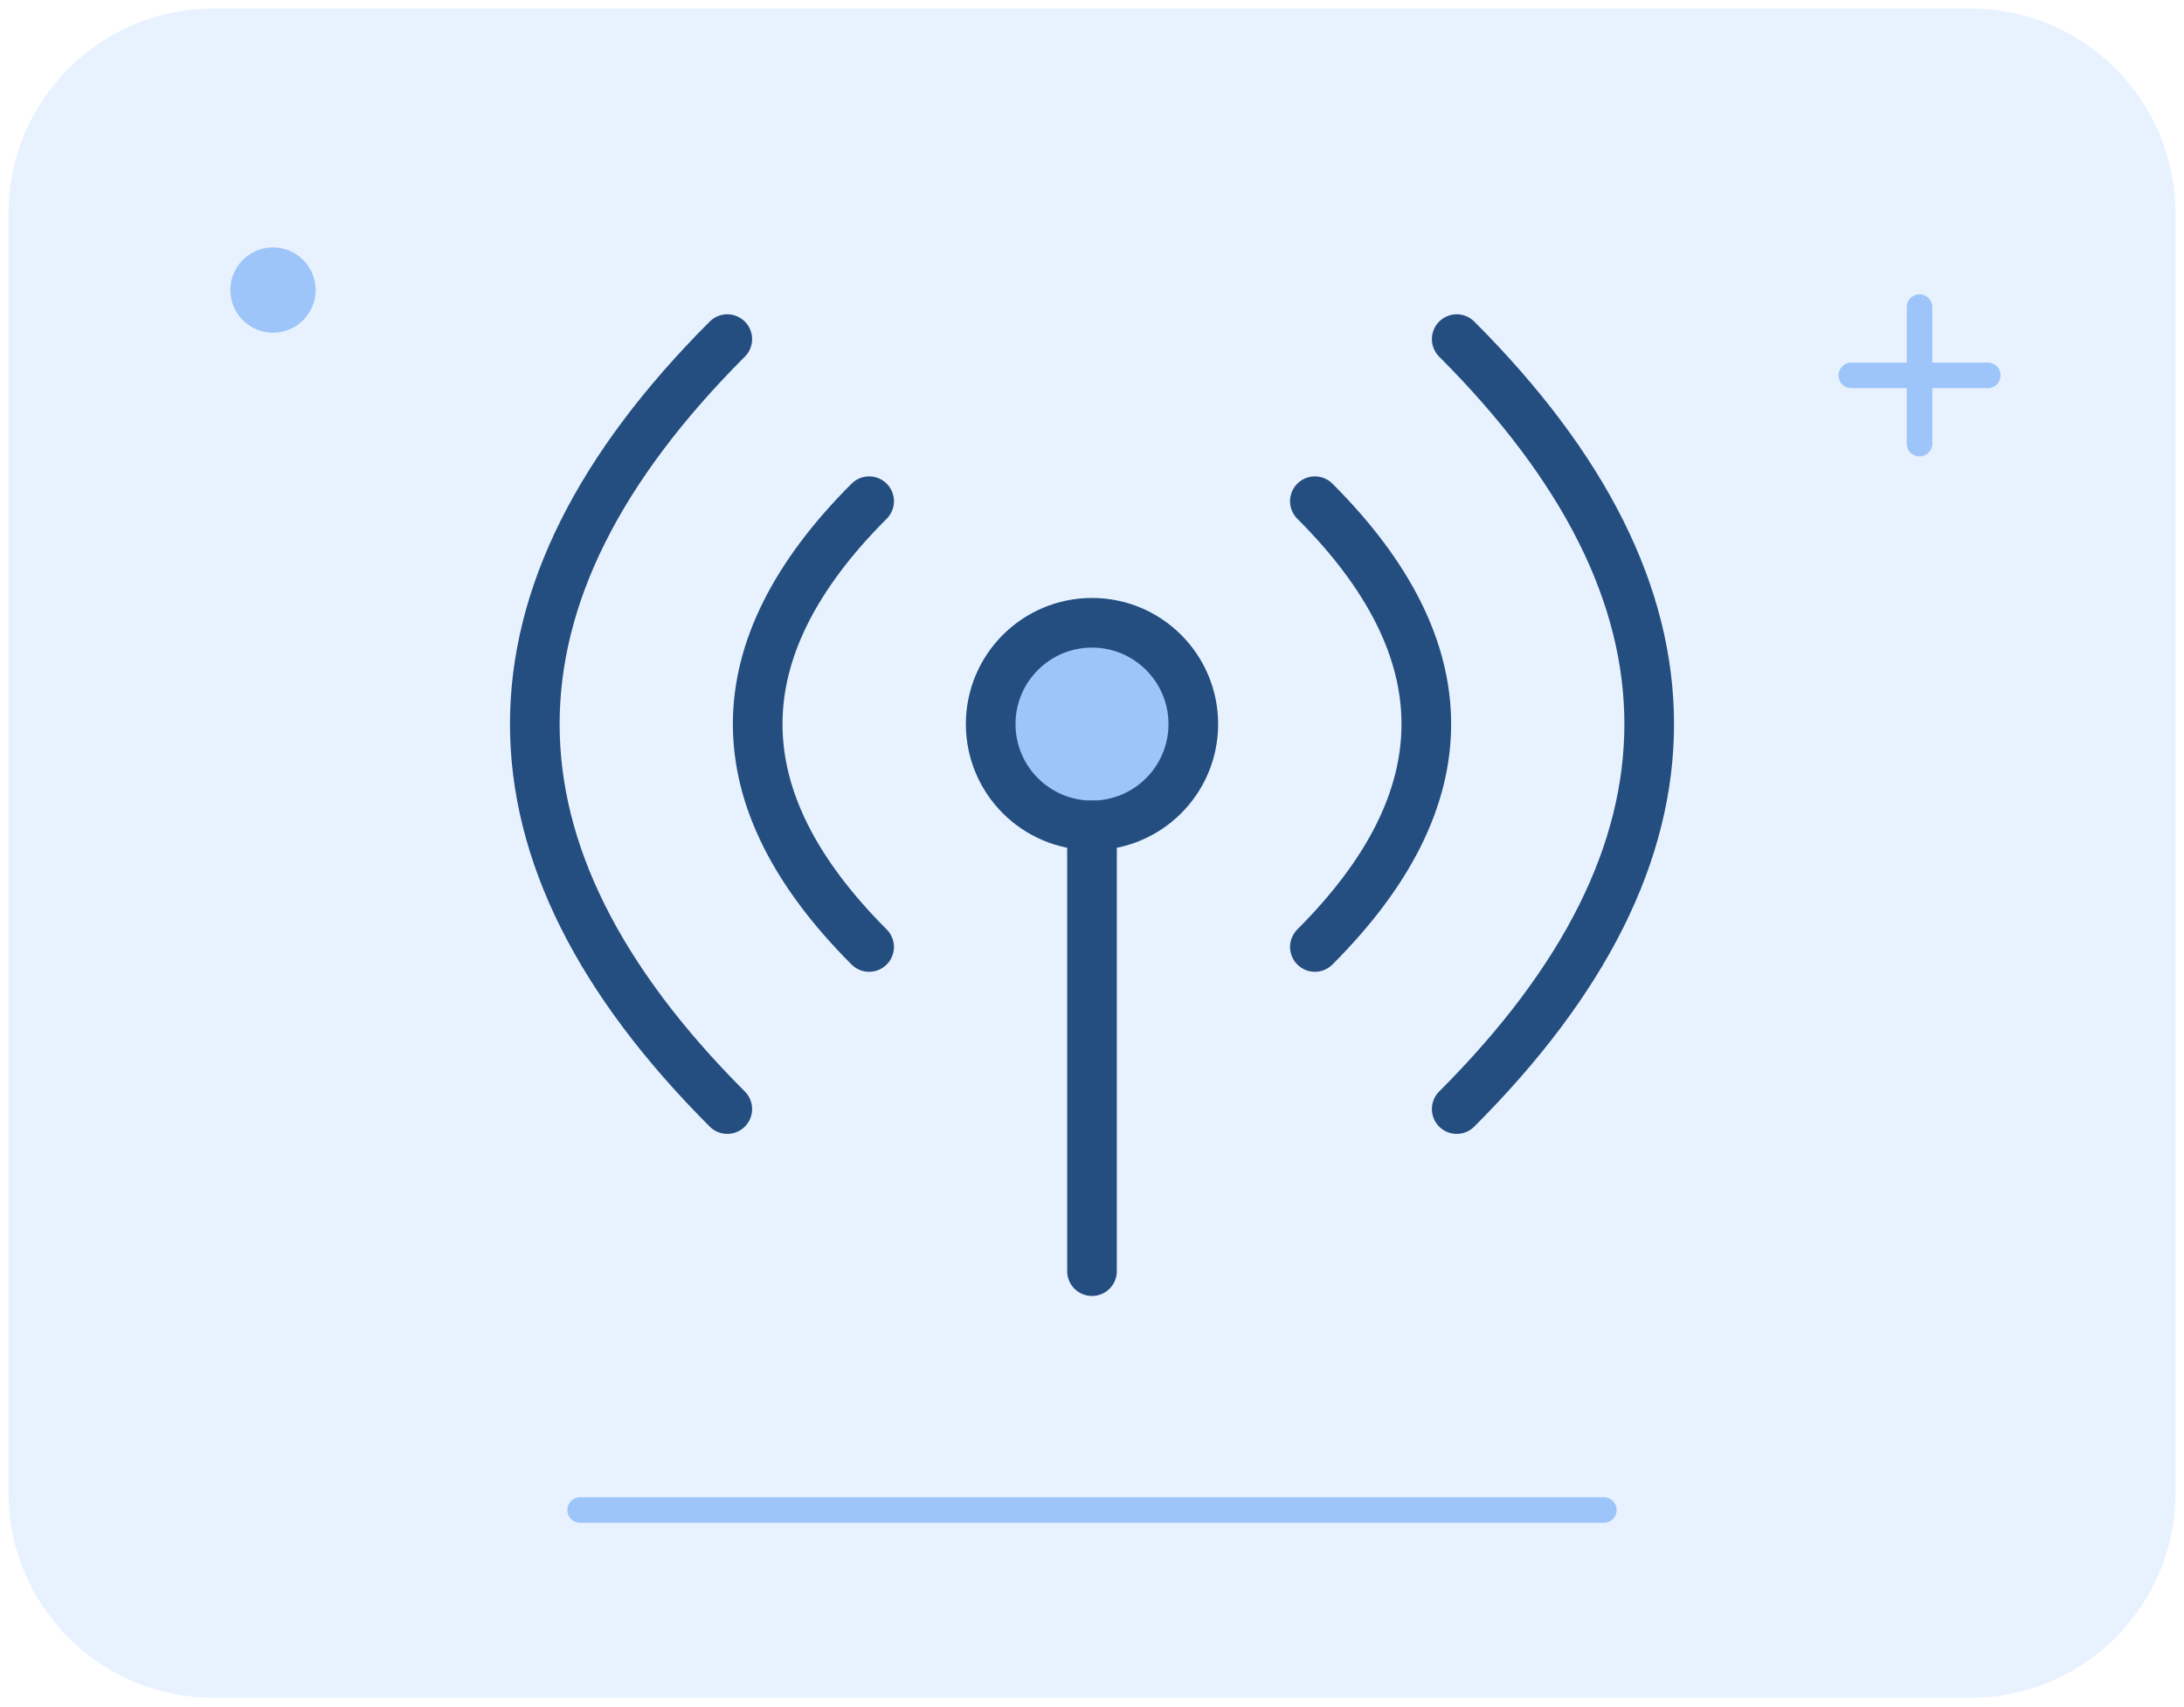
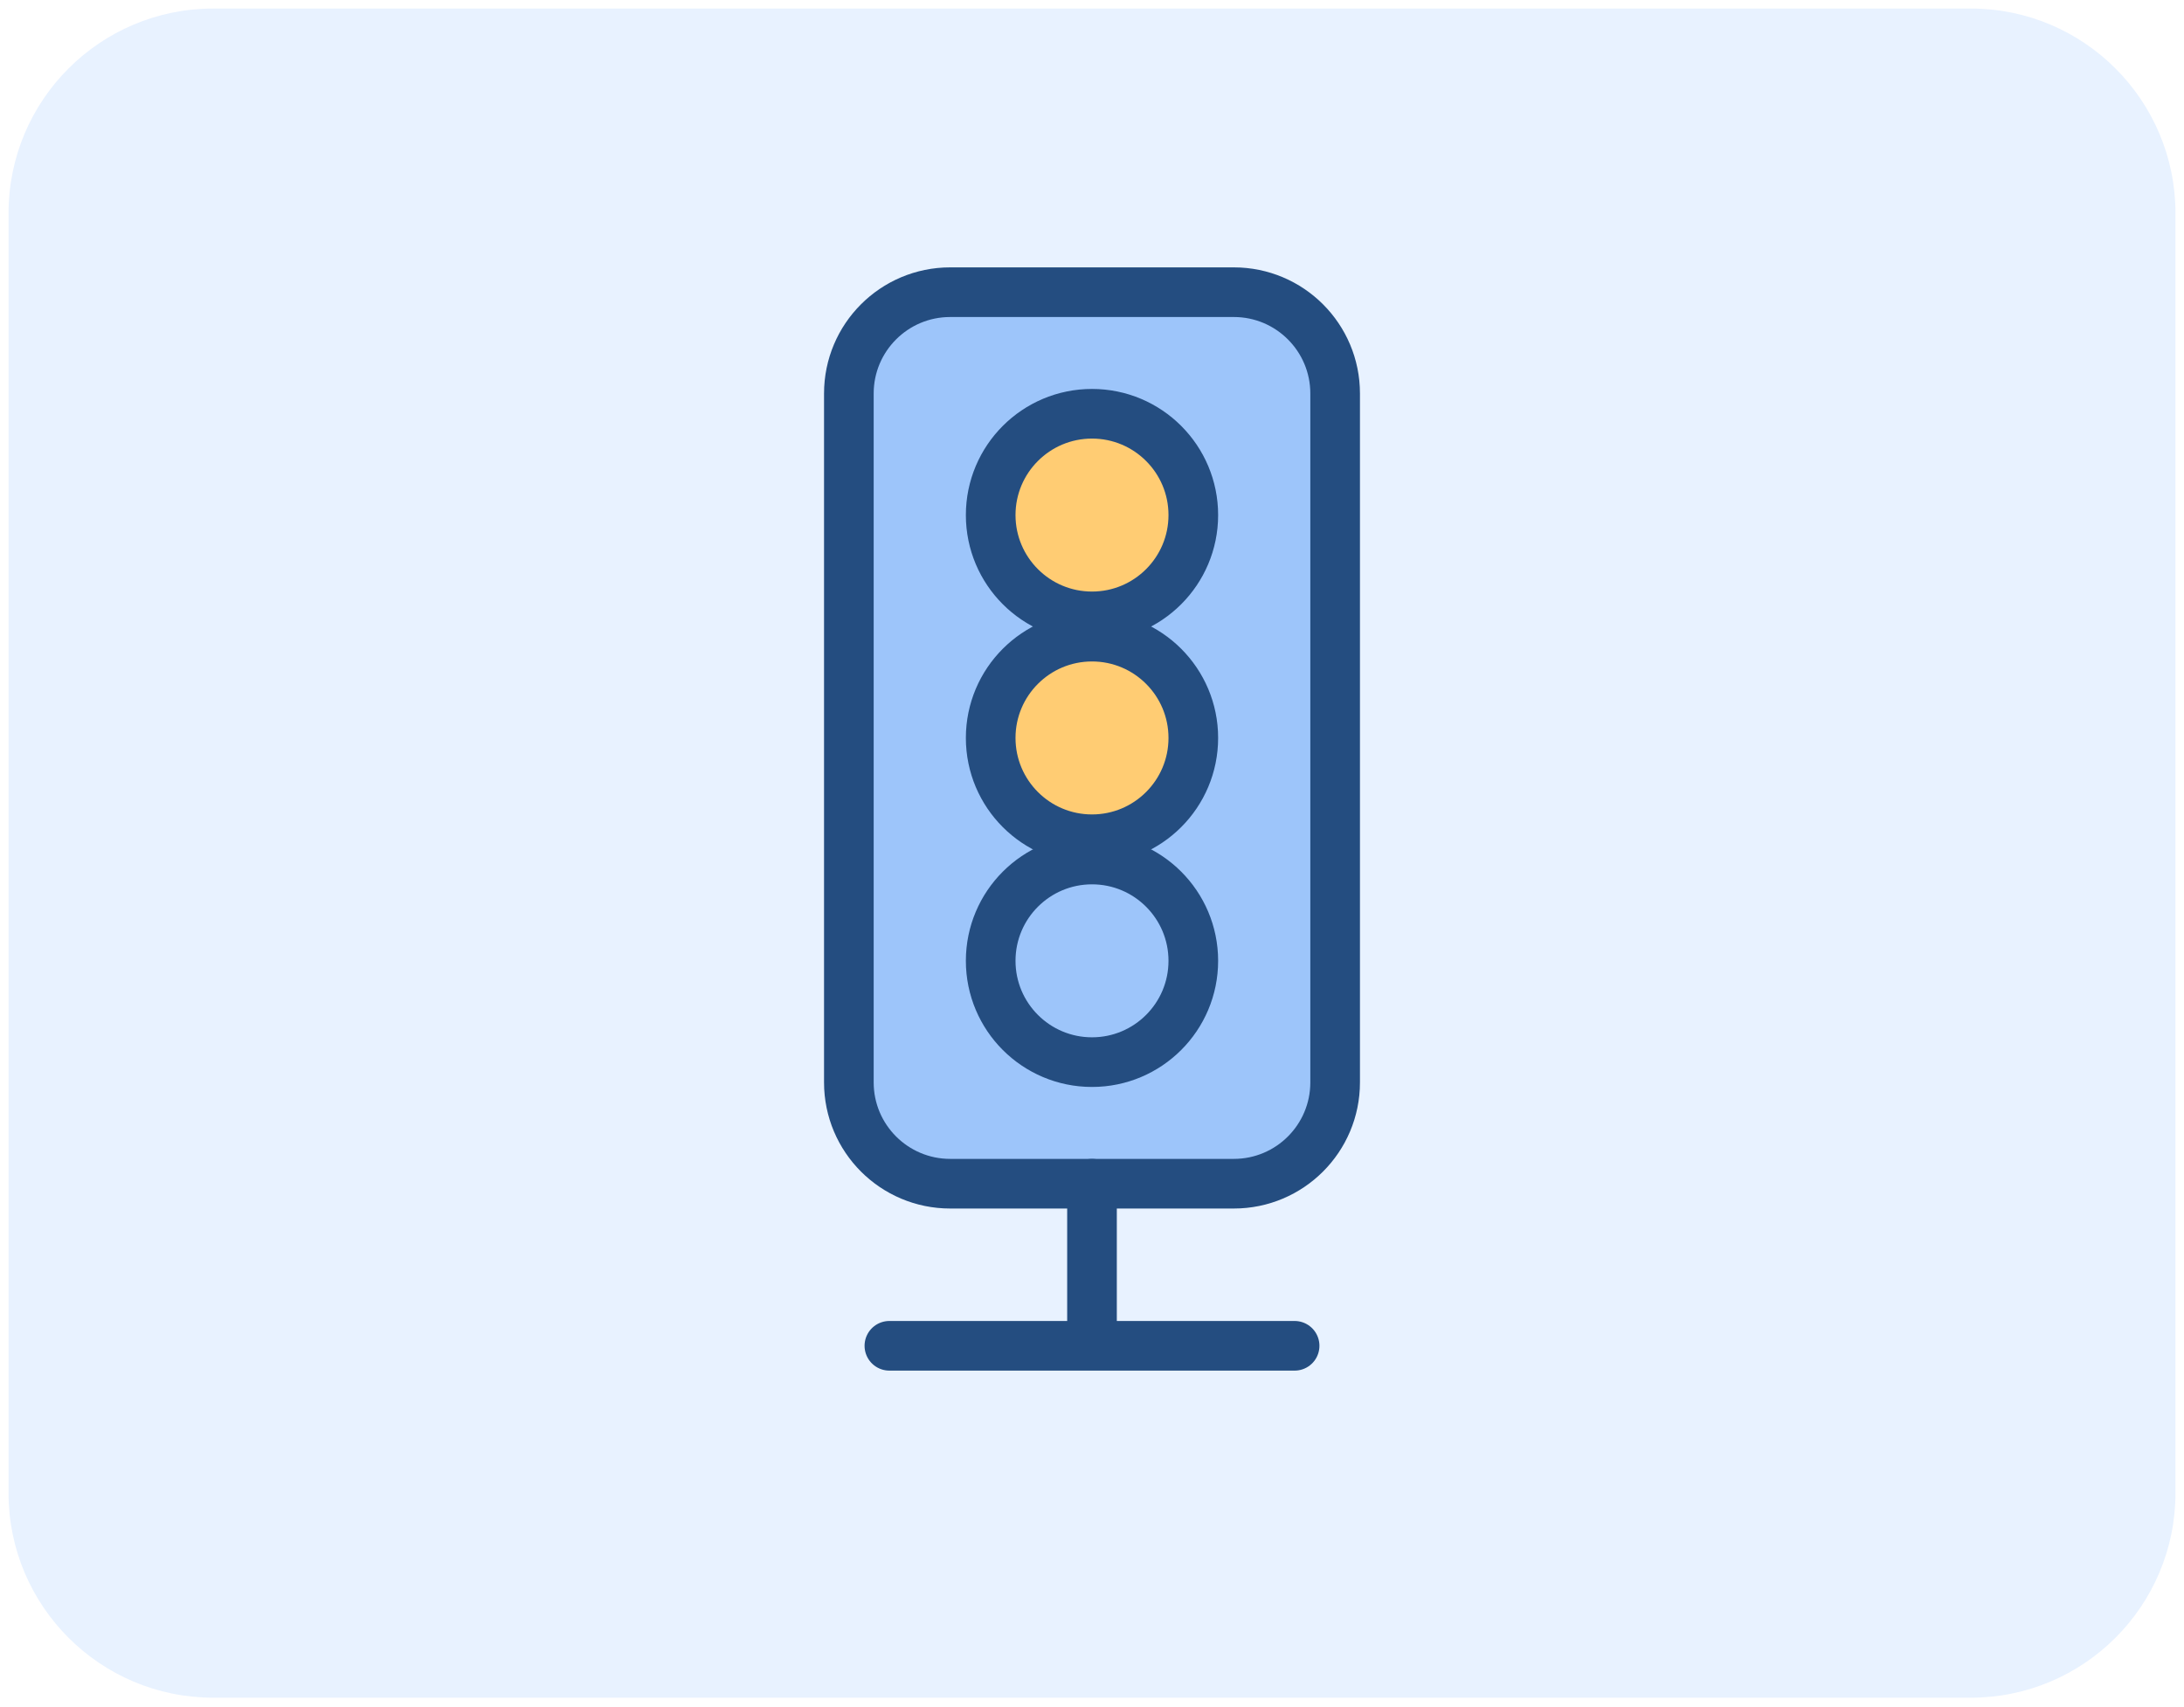
- <svg xmlns="http://www.w3.org/2000/svg" width="256" height="200" viewBox="0 0 256 200" font-family="system-ui,Noto Sans CJK SC,Microsoft YaHei,sans-serif" role="img">
+ <svg xmlns="http://www.w3.org/2000/svg" width="256" height="200" viewBox="0 0 256 200" font-family="system-ui,sans-serif" role="img">
  <rect x="1" y="1" width="254" height="198" rx="24" fill="#e8f2ff" />
-   <circle cx="32" cy="34" r="5" fill="#9dc5fa" />
-   <path d="M225 36v16m-8-8h16" stroke="#9dc5fa" stroke-width="3" stroke-linecap="round" />
-   <g transform="translate(52 16) scale(2.375)" stroke="#244d80" stroke-width="2.45" stroke-linecap="round" stroke-linejoin="round" fill="none">
-     <ellipse cx="32" cy="29" rx="5" ry="5" fill="#9dc5fa" />
-     <path d="M21 18q-11 11 0 22m22-22q11 11 0 22M14 10q-19 19 0 38m36-38q19 19 0 38M32 34v22" fill="none" />
+   <g transform="translate(52 20) scale(2.375)" stroke="#244d80" stroke-width="2.45" stroke-linecap="round" stroke-linejoin="round" fill="none">
+     <rect x="20" y="6" width="24" height="44" rx="5" fill="#9dc5fa" />
+     <ellipse cx="32" cy="17" rx="5" ry="5" fill="#ffcc73" />
+     <ellipse cx="32" cy="28" rx="5" ry="5" fill="#ffcc73" />
+     <ellipse cx="32" cy="39" rx="5" ry="5" fill="#9dc5fa" />
+     <path d="M32 50v8m-10 0h20" fill="none" />
  </g>
-   <path d="M68 177h120" stroke="#9dc5fa" stroke-width="3" stroke-linecap="round" />
</svg>
